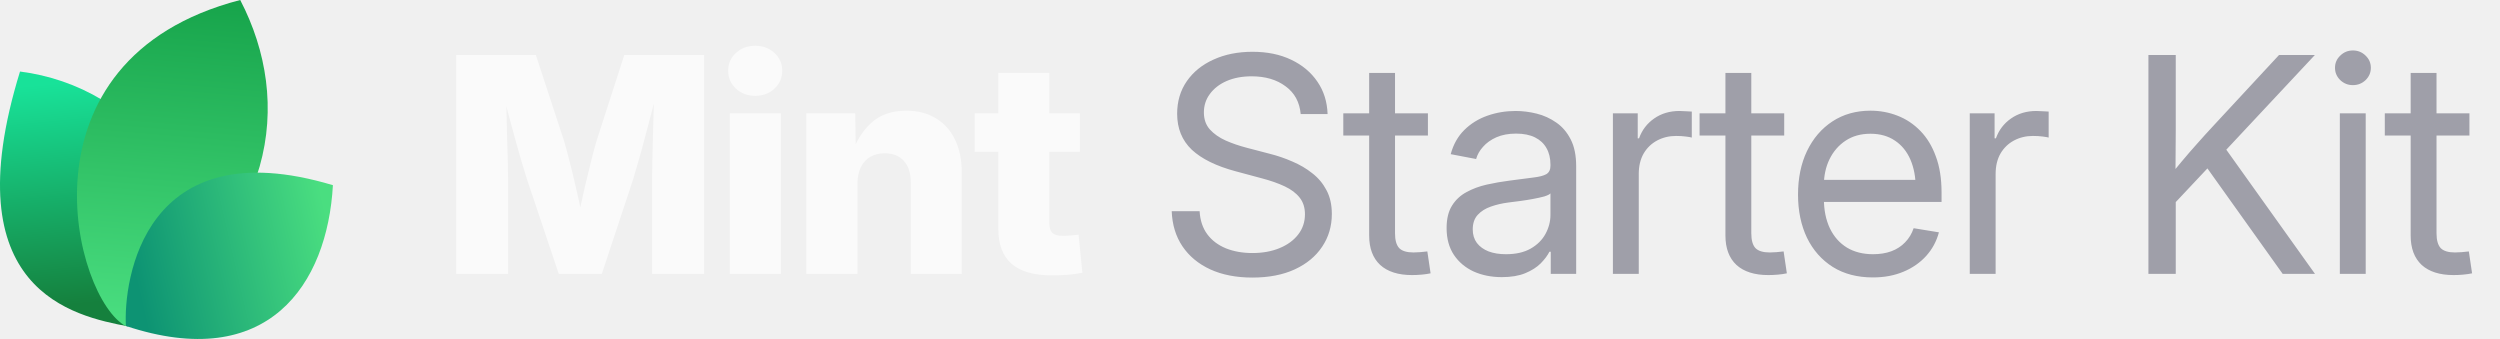
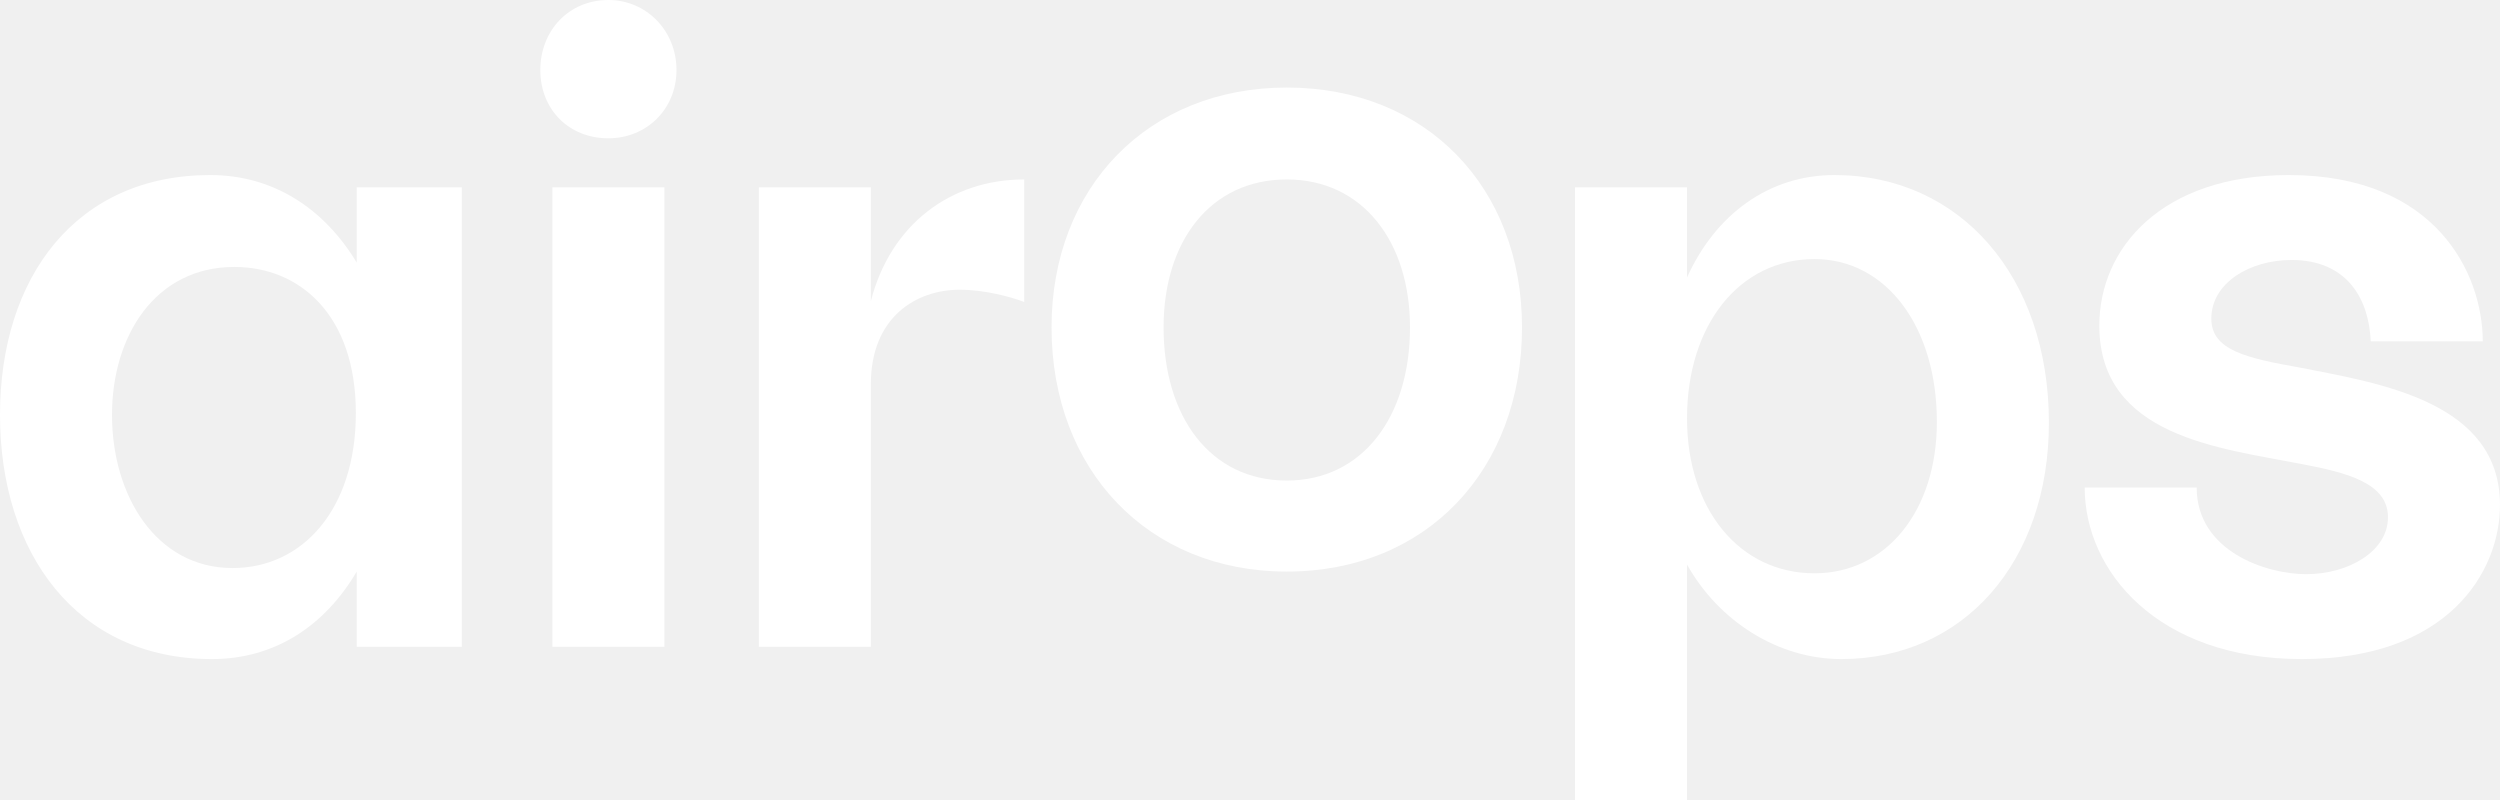
- <svg xmlns="http://www.w3.org/2000/svg" width="177" height="24" viewBox="0 0 177 24" fill="none">
-   <path d="M9.061 23.108C5.268 22.377 -3.391 20.627 1.417 5.064C9.634 6.099 16.973 14.064 9.061 23.108Z" fill="url(#paint0_linear_17557_2145)" />
-   <path d="M8.919 23.094C5.276 21.222 0.784 4.209 17.007 0C20.757 7.193 19.621 16.545 8.919 23.094Z" fill="url(#paint1_linear_17557_2145)" />
-   <path d="M8.914 23.079C8.735 19.882 10.159 9.085 23.57 13.111C23.181 20.123 18.984 26.418 8.914 23.079Z" fill="url(#paint2_linear_17557_2145)" />
-   <path d="M32.301 19.392V3.894H37.938L39.925 9.948C40.036 10.315 40.164 10.787 40.31 11.362C40.462 11.938 40.611 12.552 40.757 13.204C40.91 13.855 41.048 14.483 41.173 15.086C41.305 15.682 41.412 16.192 41.495 16.615H40.695C40.771 16.192 40.871 15.682 40.996 15.086C41.128 14.49 41.267 13.866 41.412 13.214C41.565 12.562 41.714 11.948 41.86 11.373C42.005 10.79 42.133 10.315 42.244 9.948L44.2 3.894H49.848V19.392H46.166V12.704C46.166 12.357 46.173 11.917 46.187 11.383C46.2 10.849 46.214 10.27 46.228 9.646C46.249 9.022 46.266 8.391 46.28 7.753C46.301 7.115 46.311 6.519 46.311 5.964H46.623C46.485 6.561 46.332 7.181 46.166 7.826C45.999 8.471 45.833 9.102 45.666 9.719C45.507 10.336 45.351 10.901 45.198 11.414C45.053 11.928 44.928 12.357 44.824 12.704L42.608 19.392H39.561L37.314 12.704C37.203 12.357 37.072 11.928 36.919 11.414C36.773 10.901 36.614 10.34 36.441 9.729C36.274 9.112 36.104 8.481 35.931 7.836C35.764 7.192 35.608 6.567 35.463 5.964H35.827C35.834 6.512 35.844 7.105 35.858 7.743C35.872 8.374 35.886 9.005 35.9 9.636C35.92 10.26 35.938 10.839 35.952 11.373C35.965 11.907 35.972 12.351 35.972 12.704V19.392H32.301ZM51.668 19.392V8.024H55.288V19.392H51.668ZM53.468 6.786C52.927 6.786 52.473 6.616 52.105 6.276C51.738 5.93 51.554 5.507 51.554 5.007C51.554 4.508 51.738 4.088 52.105 3.749C52.473 3.409 52.927 3.239 53.468 3.239C54.009 3.239 54.463 3.409 54.83 3.749C55.198 4.082 55.382 4.501 55.382 5.007C55.382 5.507 55.198 5.93 54.83 6.276C54.463 6.616 54.009 6.786 53.468 6.786ZM60.708 13.027V19.392H57.088V8.024H60.551L60.593 10.967H60.281C60.593 10.024 61.061 9.268 61.685 8.7C62.309 8.124 63.138 7.836 64.171 7.836C64.975 7.836 65.672 8.017 66.262 8.377C66.851 8.731 67.302 9.234 67.614 9.885C67.933 10.537 68.092 11.307 68.092 12.194V19.392H64.483V12.912C64.483 12.26 64.32 11.754 63.994 11.394C63.675 11.033 63.221 10.853 62.632 10.853C62.25 10.853 61.914 10.936 61.623 11.102C61.332 11.269 61.106 11.515 60.947 11.841C60.787 12.16 60.708 12.555 60.708 13.027ZM76.456 8.024V10.749H69.008V8.024H76.456ZM70.683 5.163H74.292V15.783C74.292 16.102 74.361 16.334 74.5 16.48C74.646 16.625 74.899 16.698 75.259 16.698C75.405 16.698 75.596 16.688 75.831 16.667C76.074 16.646 76.251 16.629 76.362 16.615L76.632 19.309C76.313 19.378 75.963 19.427 75.582 19.455C75.207 19.482 74.836 19.496 74.469 19.496C73.2 19.496 72.25 19.222 71.619 18.674C70.995 18.127 70.683 17.308 70.683 16.22V5.163Z" fill="#FAFAFA" />
-   <path d="M88.667 19.652C87.523 19.652 86.528 19.458 85.682 19.07C84.843 18.681 84.188 18.137 83.716 17.437C83.245 16.736 82.992 15.908 82.957 14.951H84.933C84.968 15.596 85.148 16.14 85.474 16.584C85.8 17.021 86.24 17.354 86.795 17.582C87.35 17.804 87.974 17.915 88.667 17.915C89.388 17.915 90.026 17.801 90.581 17.572C91.143 17.343 91.583 17.024 91.902 16.615C92.228 16.199 92.391 15.717 92.391 15.169C92.391 14.698 92.266 14.306 92.017 13.994C91.767 13.675 91.413 13.408 90.956 13.193C90.498 12.978 89.954 12.787 89.323 12.621L87.502 12.132C86.123 11.765 85.082 11.255 84.382 10.603C83.689 9.944 83.342 9.095 83.342 8.055C83.342 7.174 83.571 6.404 84.028 5.746C84.486 5.087 85.117 4.577 85.921 4.217C86.726 3.849 87.645 3.666 88.678 3.666C89.718 3.666 90.63 3.853 91.413 4.227C92.204 4.602 92.824 5.122 93.275 5.787C93.726 6.446 93.965 7.209 93.993 8.076H92.089C92.013 7.23 91.656 6.574 91.018 6.11C90.387 5.638 89.586 5.403 88.615 5.403C87.95 5.403 87.36 5.513 86.847 5.735C86.341 5.957 85.946 6.262 85.661 6.651C85.377 7.032 85.235 7.469 85.235 7.961C85.235 8.447 85.377 8.849 85.661 9.168C85.946 9.48 86.317 9.74 86.774 9.948C87.232 10.149 87.724 10.319 88.251 10.457L89.884 10.884C90.439 11.023 90.977 11.206 91.496 11.435C92.023 11.657 92.495 11.934 92.911 12.267C93.334 12.593 93.67 12.995 93.92 13.474C94.17 13.945 94.294 14.504 94.294 15.149C94.294 16.015 94.066 16.788 93.608 17.468C93.157 18.148 92.512 18.681 91.673 19.07C90.834 19.458 89.832 19.652 88.667 19.652ZM101.097 8.024V9.594H95.106V8.024H101.097ZM96.937 5.163H98.767V16.521C98.767 17 98.865 17.347 99.059 17.562C99.26 17.77 99.6 17.874 100.078 17.874C100.21 17.874 100.366 17.867 100.546 17.853C100.733 17.832 100.903 17.815 101.056 17.801L101.285 19.351C101.097 19.392 100.886 19.423 100.65 19.444C100.414 19.465 100.189 19.475 99.974 19.475C98.996 19.475 98.244 19.236 97.717 18.758C97.197 18.272 96.937 17.579 96.937 16.677V5.163ZM106.33 19.621C105.595 19.621 104.932 19.489 104.343 19.226C103.754 18.955 103.285 18.564 102.939 18.05C102.592 17.53 102.419 16.896 102.419 16.147C102.419 15.495 102.547 14.965 102.804 14.556C103.06 14.146 103.403 13.828 103.833 13.599C104.263 13.363 104.742 13.186 105.269 13.068C105.796 12.95 106.333 12.857 106.881 12.787C107.574 12.69 108.132 12.617 108.555 12.569C108.978 12.52 109.287 12.441 109.481 12.33C109.675 12.212 109.772 12.014 109.772 11.737V11.654C109.772 11.203 109.679 10.815 109.492 10.489C109.311 10.163 109.041 9.91 108.68 9.729C108.32 9.549 107.872 9.459 107.338 9.459C106.805 9.459 106.34 9.546 105.945 9.719C105.556 9.892 105.241 10.118 104.998 10.395C104.755 10.665 104.593 10.953 104.509 11.258L102.71 10.915C102.897 10.222 103.22 9.65 103.677 9.199C104.135 8.748 104.679 8.412 105.31 8.19C105.941 7.968 106.607 7.857 107.307 7.857C107.8 7.857 108.295 7.92 108.795 8.044C109.301 8.169 109.765 8.381 110.188 8.679C110.611 8.97 110.951 9.369 111.208 9.875C111.464 10.374 111.593 11.005 111.593 11.768V19.392H109.793V17.822H109.7C109.568 18.085 109.363 18.359 109.086 18.643C108.809 18.921 108.444 19.153 107.994 19.34C107.543 19.527 106.988 19.621 106.33 19.621ZM106.621 17.998C107.321 17.998 107.904 17.867 108.368 17.603C108.84 17.333 109.19 16.986 109.419 16.563C109.654 16.133 109.772 15.682 109.772 15.211V13.692C109.703 13.769 109.554 13.841 109.325 13.911C109.096 13.973 108.829 14.032 108.524 14.088C108.226 14.143 107.921 14.192 107.609 14.233C107.304 14.275 107.033 14.309 106.798 14.337C106.354 14.393 105.938 14.49 105.549 14.628C105.168 14.76 104.86 14.954 104.624 15.211C104.388 15.467 104.27 15.811 104.27 16.241C104.27 16.615 104.367 16.934 104.561 17.198C104.762 17.461 105.04 17.662 105.393 17.801C105.747 17.933 106.156 17.998 106.621 17.998ZM114.193 19.392V8.024H115.951V9.792H116.045C116.253 9.209 116.61 8.741 117.116 8.388C117.622 8.034 118.219 7.857 118.905 7.857C119.058 7.857 119.217 7.864 119.384 7.878C119.55 7.885 119.682 7.892 119.779 7.899V9.74C119.716 9.719 119.578 9.695 119.363 9.667C119.155 9.639 118.922 9.625 118.666 9.625C118.174 9.625 117.726 9.733 117.324 9.948C116.922 10.163 116.603 10.471 116.367 10.874C116.138 11.276 116.024 11.758 116.024 12.319V19.392H114.193ZM126.322 8.024V9.594H120.33V8.024H126.322ZM122.161 5.163H123.992V16.521C123.992 17 124.089 17.347 124.283 17.562C124.484 17.77 124.824 17.874 125.302 17.874C125.434 17.874 125.59 17.867 125.77 17.853C125.958 17.832 126.127 17.815 126.28 17.801L126.509 19.351C126.322 19.392 126.11 19.423 125.874 19.444C125.639 19.465 125.413 19.475 125.198 19.475C124.221 19.475 123.468 19.236 122.941 18.758C122.421 18.272 122.161 17.579 122.161 16.677V5.163ZM132.604 19.642C131.502 19.642 130.555 19.396 129.765 18.903C128.974 18.404 128.364 17.714 127.934 16.834C127.511 15.946 127.3 14.927 127.3 13.775C127.3 12.611 127.511 11.584 127.934 10.697C128.364 9.802 128.964 9.102 129.734 8.596C130.51 8.089 131.408 7.836 132.428 7.836C133.1 7.836 133.738 7.954 134.341 8.19C134.952 8.426 135.489 8.783 135.954 9.261C136.425 9.74 136.793 10.343 137.056 11.071C137.327 11.792 137.462 12.645 137.462 13.63V14.296H128.433V12.735H136.463L135.631 13.297C135.631 12.541 135.506 11.876 135.257 11.3C135.007 10.725 134.643 10.277 134.165 9.958C133.686 9.632 133.107 9.469 132.428 9.469C131.748 9.469 131.162 9.632 130.67 9.958C130.177 10.284 129.796 10.725 129.526 11.279C129.262 11.827 129.13 12.441 129.13 13.12V14.046C129.13 14.864 129.273 15.572 129.557 16.168C129.841 16.757 130.243 17.211 130.763 17.53C131.283 17.842 131.901 17.998 132.615 17.998C133.093 17.998 133.523 17.929 133.905 17.79C134.293 17.645 134.619 17.433 134.882 17.156C135.153 16.879 135.354 16.546 135.486 16.157L137.275 16.449C137.108 17.08 136.81 17.634 136.38 18.113C135.95 18.591 135.413 18.966 134.768 19.236C134.123 19.507 133.402 19.642 132.604 19.642ZM139.459 19.392V8.024H141.217V9.792H141.311C141.519 9.209 141.876 8.741 142.382 8.388C142.888 8.034 143.485 7.857 144.171 7.857C144.324 7.857 144.483 7.864 144.649 7.878C144.816 7.885 144.948 7.892 145.045 7.899V9.74C144.982 9.719 144.844 9.695 144.629 9.667C144.421 9.639 144.188 9.625 143.932 9.625C143.439 9.625 142.992 9.733 142.59 9.948C142.188 10.163 141.869 10.471 141.633 10.874C141.404 11.276 141.29 11.758 141.29 12.319V19.392H139.459ZM153.429 14.961V12.715C153.783 12.257 154.136 11.82 154.49 11.404C154.844 10.981 155.204 10.565 155.572 10.156C155.939 9.74 156.314 9.327 156.695 8.918L161.355 3.894H163.893L157.277 10.967H157.184L153.429 14.961ZM152.108 19.392V3.894H154.043V9.241L154.022 12.559L154.043 13.505V19.392H152.108ZM161.615 19.392L155.967 11.477L157.173 9.969L163.903 19.392H161.615ZM165.661 19.392V8.024H167.492V19.392H165.661ZM166.587 6.027C166.24 6.027 165.942 5.909 165.692 5.673C165.443 5.43 165.318 5.139 165.318 4.799C165.318 4.459 165.443 4.172 165.692 3.936C165.942 3.693 166.24 3.572 166.587 3.572C166.934 3.572 167.232 3.693 167.482 3.936C167.731 4.172 167.856 4.459 167.856 4.799C167.856 5.139 167.731 5.43 167.482 5.673C167.232 5.909 166.934 6.027 166.587 6.027ZM174.836 8.024V9.594H168.844V8.024H174.836ZM170.675 5.163H172.506V16.521C172.506 17 172.603 17.347 172.797 17.562C172.998 17.77 173.338 17.874 173.816 17.874C173.948 17.874 174.104 17.867 174.284 17.853C174.472 17.832 174.641 17.815 174.794 17.801L175.023 19.351C174.836 19.392 174.624 19.423 174.388 19.444C174.153 19.465 173.927 19.475 173.712 19.475C172.735 19.475 171.982 19.236 171.455 18.758C170.935 18.272 170.675 17.579 170.675 16.677V5.163Z" fill="#9F9FA9" />
-   <defs>
-     <linearGradient id="paint0_linear_17557_2145" x1="3.776" y1="5.916" x2="5.232" y2="21.559" gradientUnits="userSpaceOnUse">
-       <stop stop-color="#18E299" />
-       <stop offset="1" stop-color="#15803D" />
-     </linearGradient>
-     <linearGradient id="paint1_linear_17557_2145" x1="12.171" y1="-0.718" x2="10.19" y2="22.983" gradientUnits="userSpaceOnUse">
-       <stop stop-color="#16A34A" />
-       <stop offset="1" stop-color="#4ADE80" />
-     </linearGradient>
-     <linearGradient id="paint2_linear_17557_2145" x1="23.133" y1="15.353" x2="9.338" y2="18.52" gradientUnits="userSpaceOnUse">
-       <stop stop-color="#4ADE80" />
-       <stop offset="1" stop-color="#0D9373" />
-     </linearGradient>
-   </defs>
+ <svg xmlns="http://www.w3.org/2000/svg" width="100" height="32" viewBox="0 0 100 32" fill="#fff">
+   <path d="M14.269 7.493V10.504C12.959 8.333 10.925 7.002 8.41 7.002C3.033 7.002 0 11.099 0 16.595C0 22.127 3.067 26.363 8.478 26.363C10.994 26.363 12.993 25.033 14.269 22.862V25.873H18.473V7.493H14.269ZM9.306 22.722C6.238 22.722 4.48 19.816 4.48 16.595C4.48 13.444 6.204 10.678 9.375 10.678C11.994 10.678 14.234 12.604 14.234 16.525C14.234 20.376 12.097 22.722 9.306 22.722Z" fill="#ffffff" />
+   <path d="M21.613 2.801C21.613 4.376 22.751 5.532 24.336 5.532C25.852 5.532 27.059 4.376 27.059 2.801C27.059 1.225 25.852 0 24.336 0C22.751 0 21.613 1.225 21.613 2.801ZM22.096 7.492V25.873H26.576V7.492H22.096Z" fill="#ffffff" />
+   <path d="M34.834 12.044V7.493H30.354V25.873H34.834V15.37C34.834 12.674 36.661 11.589 38.384 11.589C39.383 11.589 40.417 11.869 40.969 12.079V7.178C38.039 7.178 35.627 8.963 34.834 12.044Z" fill="#ffffff" />
+   <path d="M42.062 13.095C42.062 18.802 45.923 22.863 51.471 22.863C57.055 22.863 60.881 18.802 60.881 13.095C60.881 7.493 57.055 3.502 51.471 3.502C45.923 3.502 42.062 7.493 42.062 13.095ZM56.4 13.095C56.4 16.666 54.505 19.222 51.471 19.222C48.404 19.222 46.543 16.666 46.543 13.095C46.543 9.664 48.404 7.178 51.471 7.178C54.505 7.178 56.4 9.664 56.4 13.095Z" fill="#ffffff" />
+   <path d="M73.374 7.002C70.755 7.002 68.618 8.578 67.481 11.099V7.493H63V32H67.481V22.582C68.756 24.858 71.134 26.363 73.65 26.363C78.544 26.363 81.956 22.477 81.956 16.91C81.956 11.064 78.406 7.002 73.374 7.002ZM72.581 22.932C69.583 22.932 67.481 20.376 67.481 16.735C67.481 12.989 69.583 10.363 72.581 10.363C75.442 10.363 77.475 13.059 77.475 16.875C77.475 20.446 75.442 22.932 72.581 22.932Z" fill="#ffffff" />
+   <path d="M83.387 19.501C83.387 22.827 86.282 26.363 92.072 26.363C97.897 26.363 99.999 22.897 99.999 20.201C99.999 16.07 95.208 15.335 92.003 14.705C89.832 14.32 88.453 14.005 88.453 12.744C88.453 11.309 90.004 10.399 91.658 10.399C93.899 10.399 94.76 11.974 94.829 13.654H99.31C99.31 10.924 97.414 7.002 91.555 7.002C86.489 7.002 83.973 9.908 83.973 13.024C83.973 17.471 88.832 17.926 92.037 18.556C93.899 18.906 95.519 19.326 95.519 20.692C95.519 22.057 93.933 22.967 92.244 22.967C90.659 22.967 87.867 22.057 87.867 19.501H83.387Z" fill="#ffffff" />
</svg>
